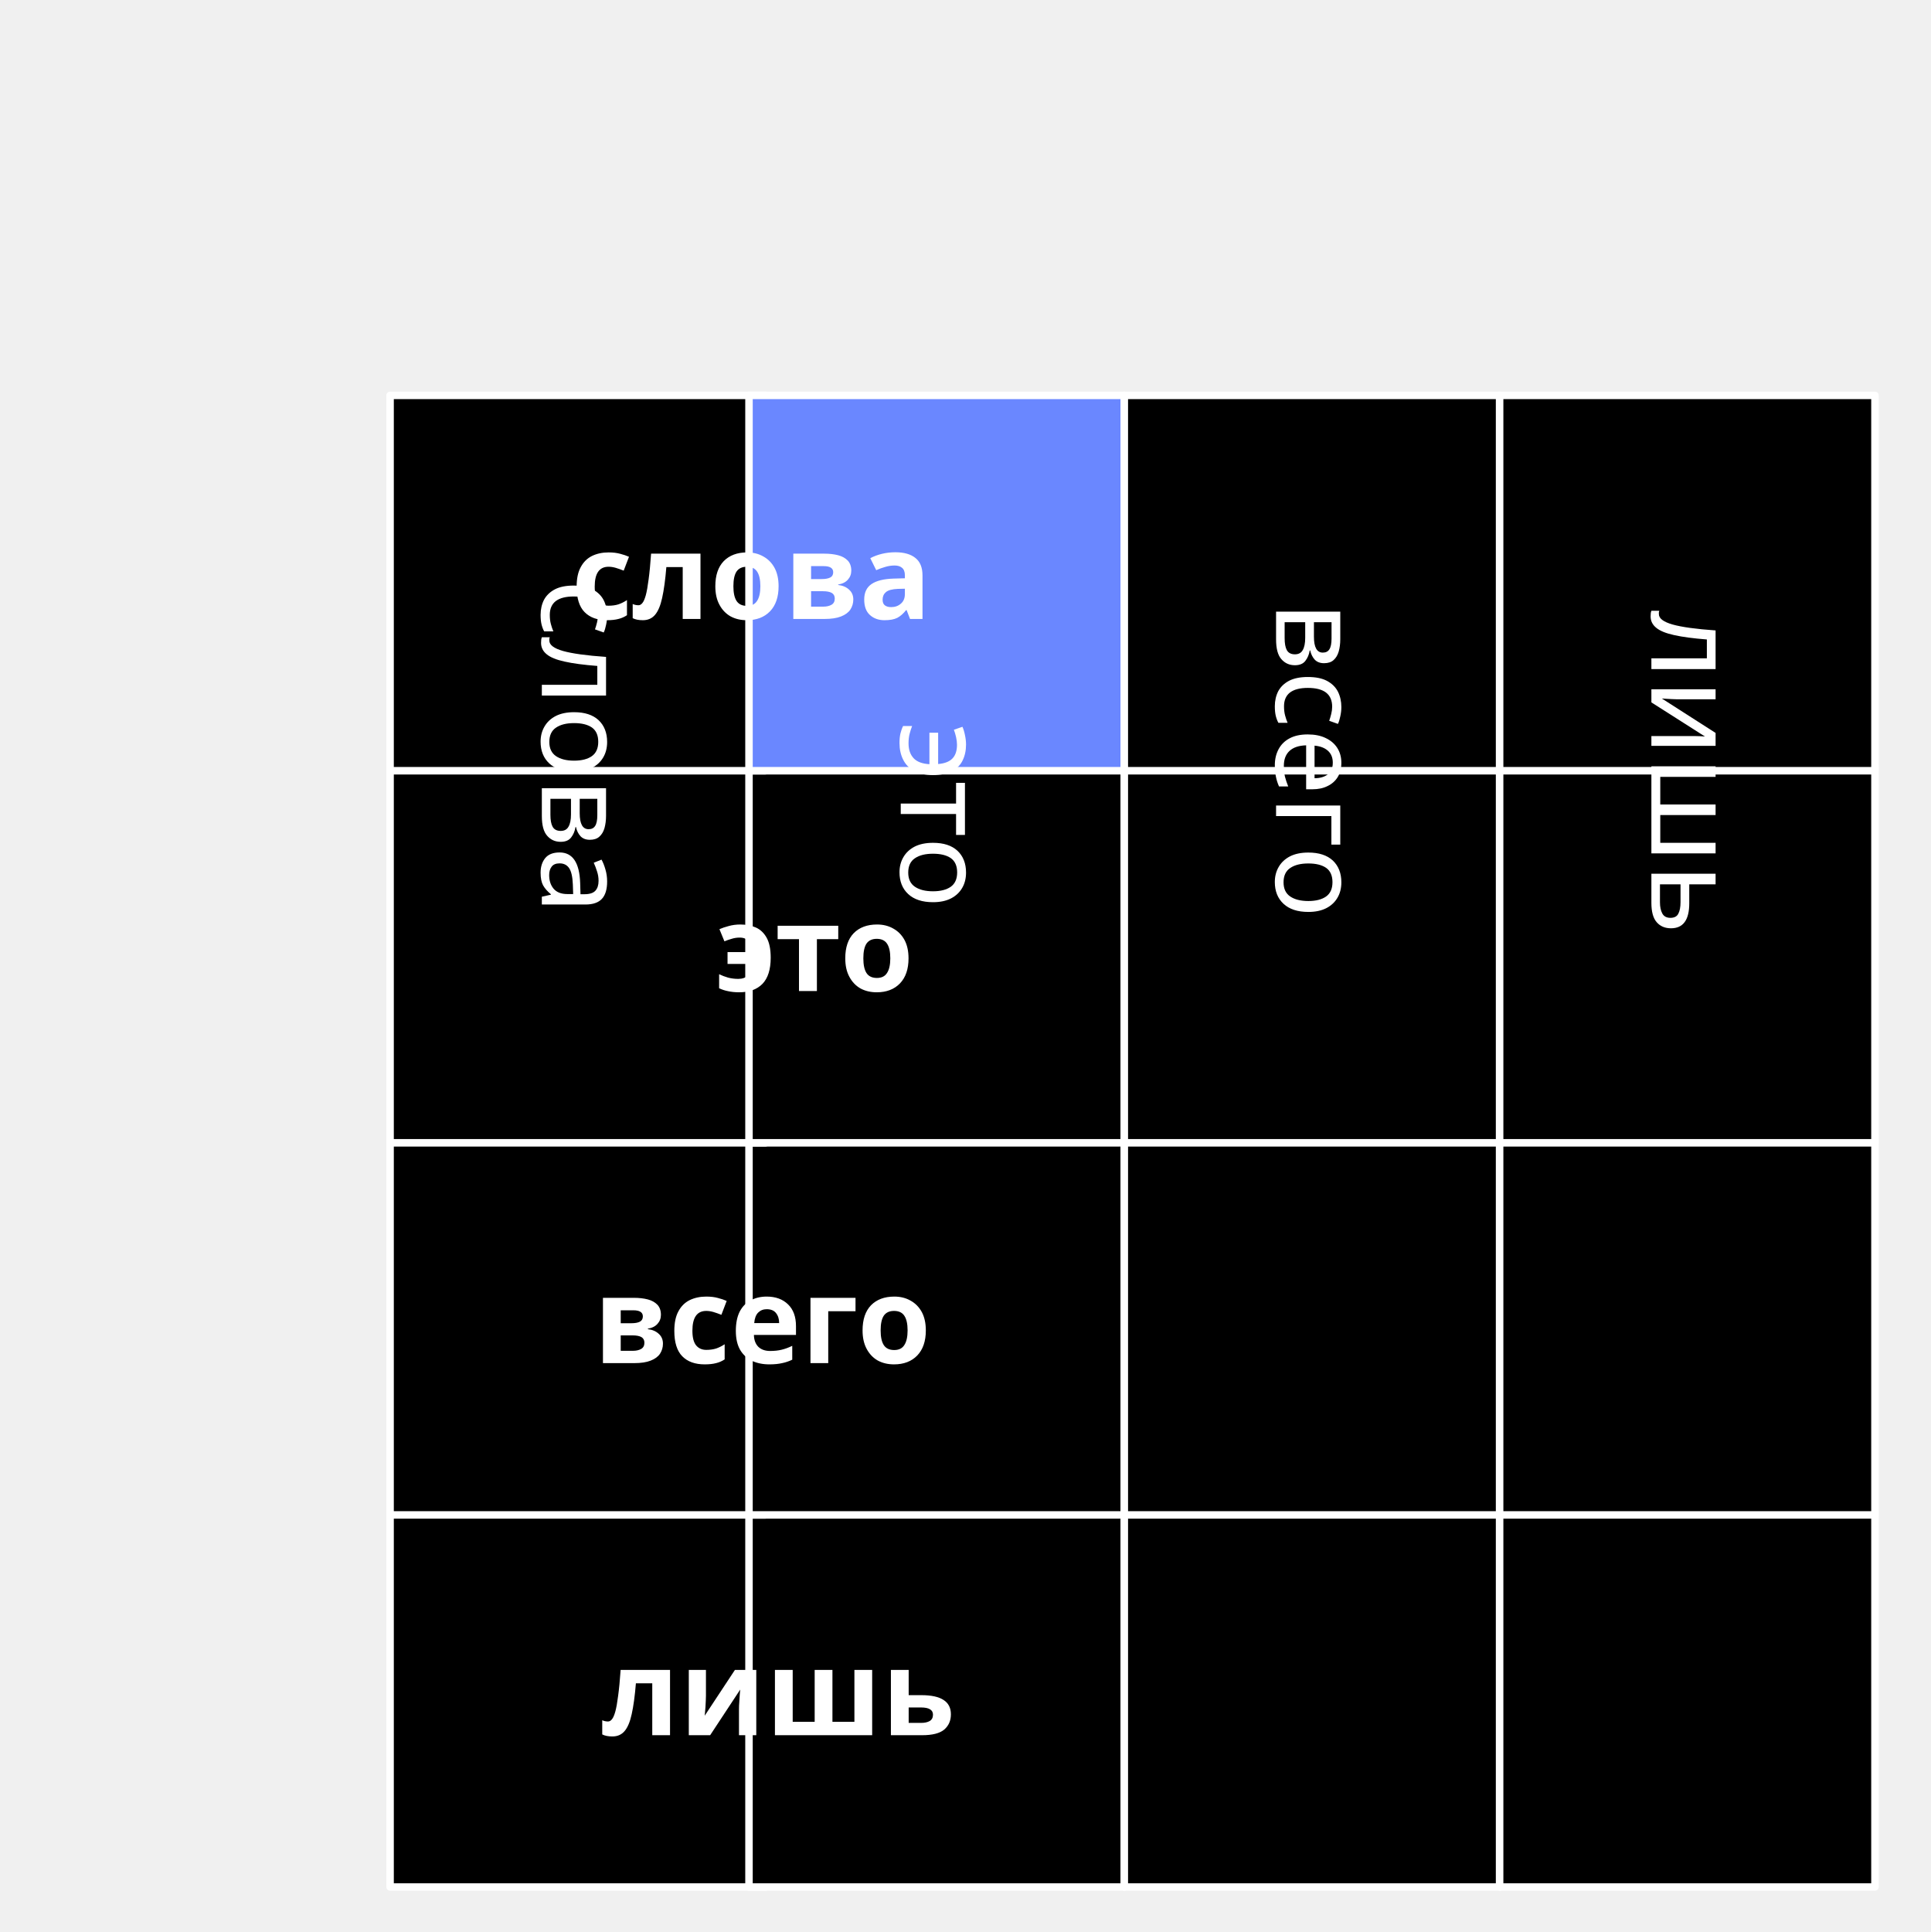
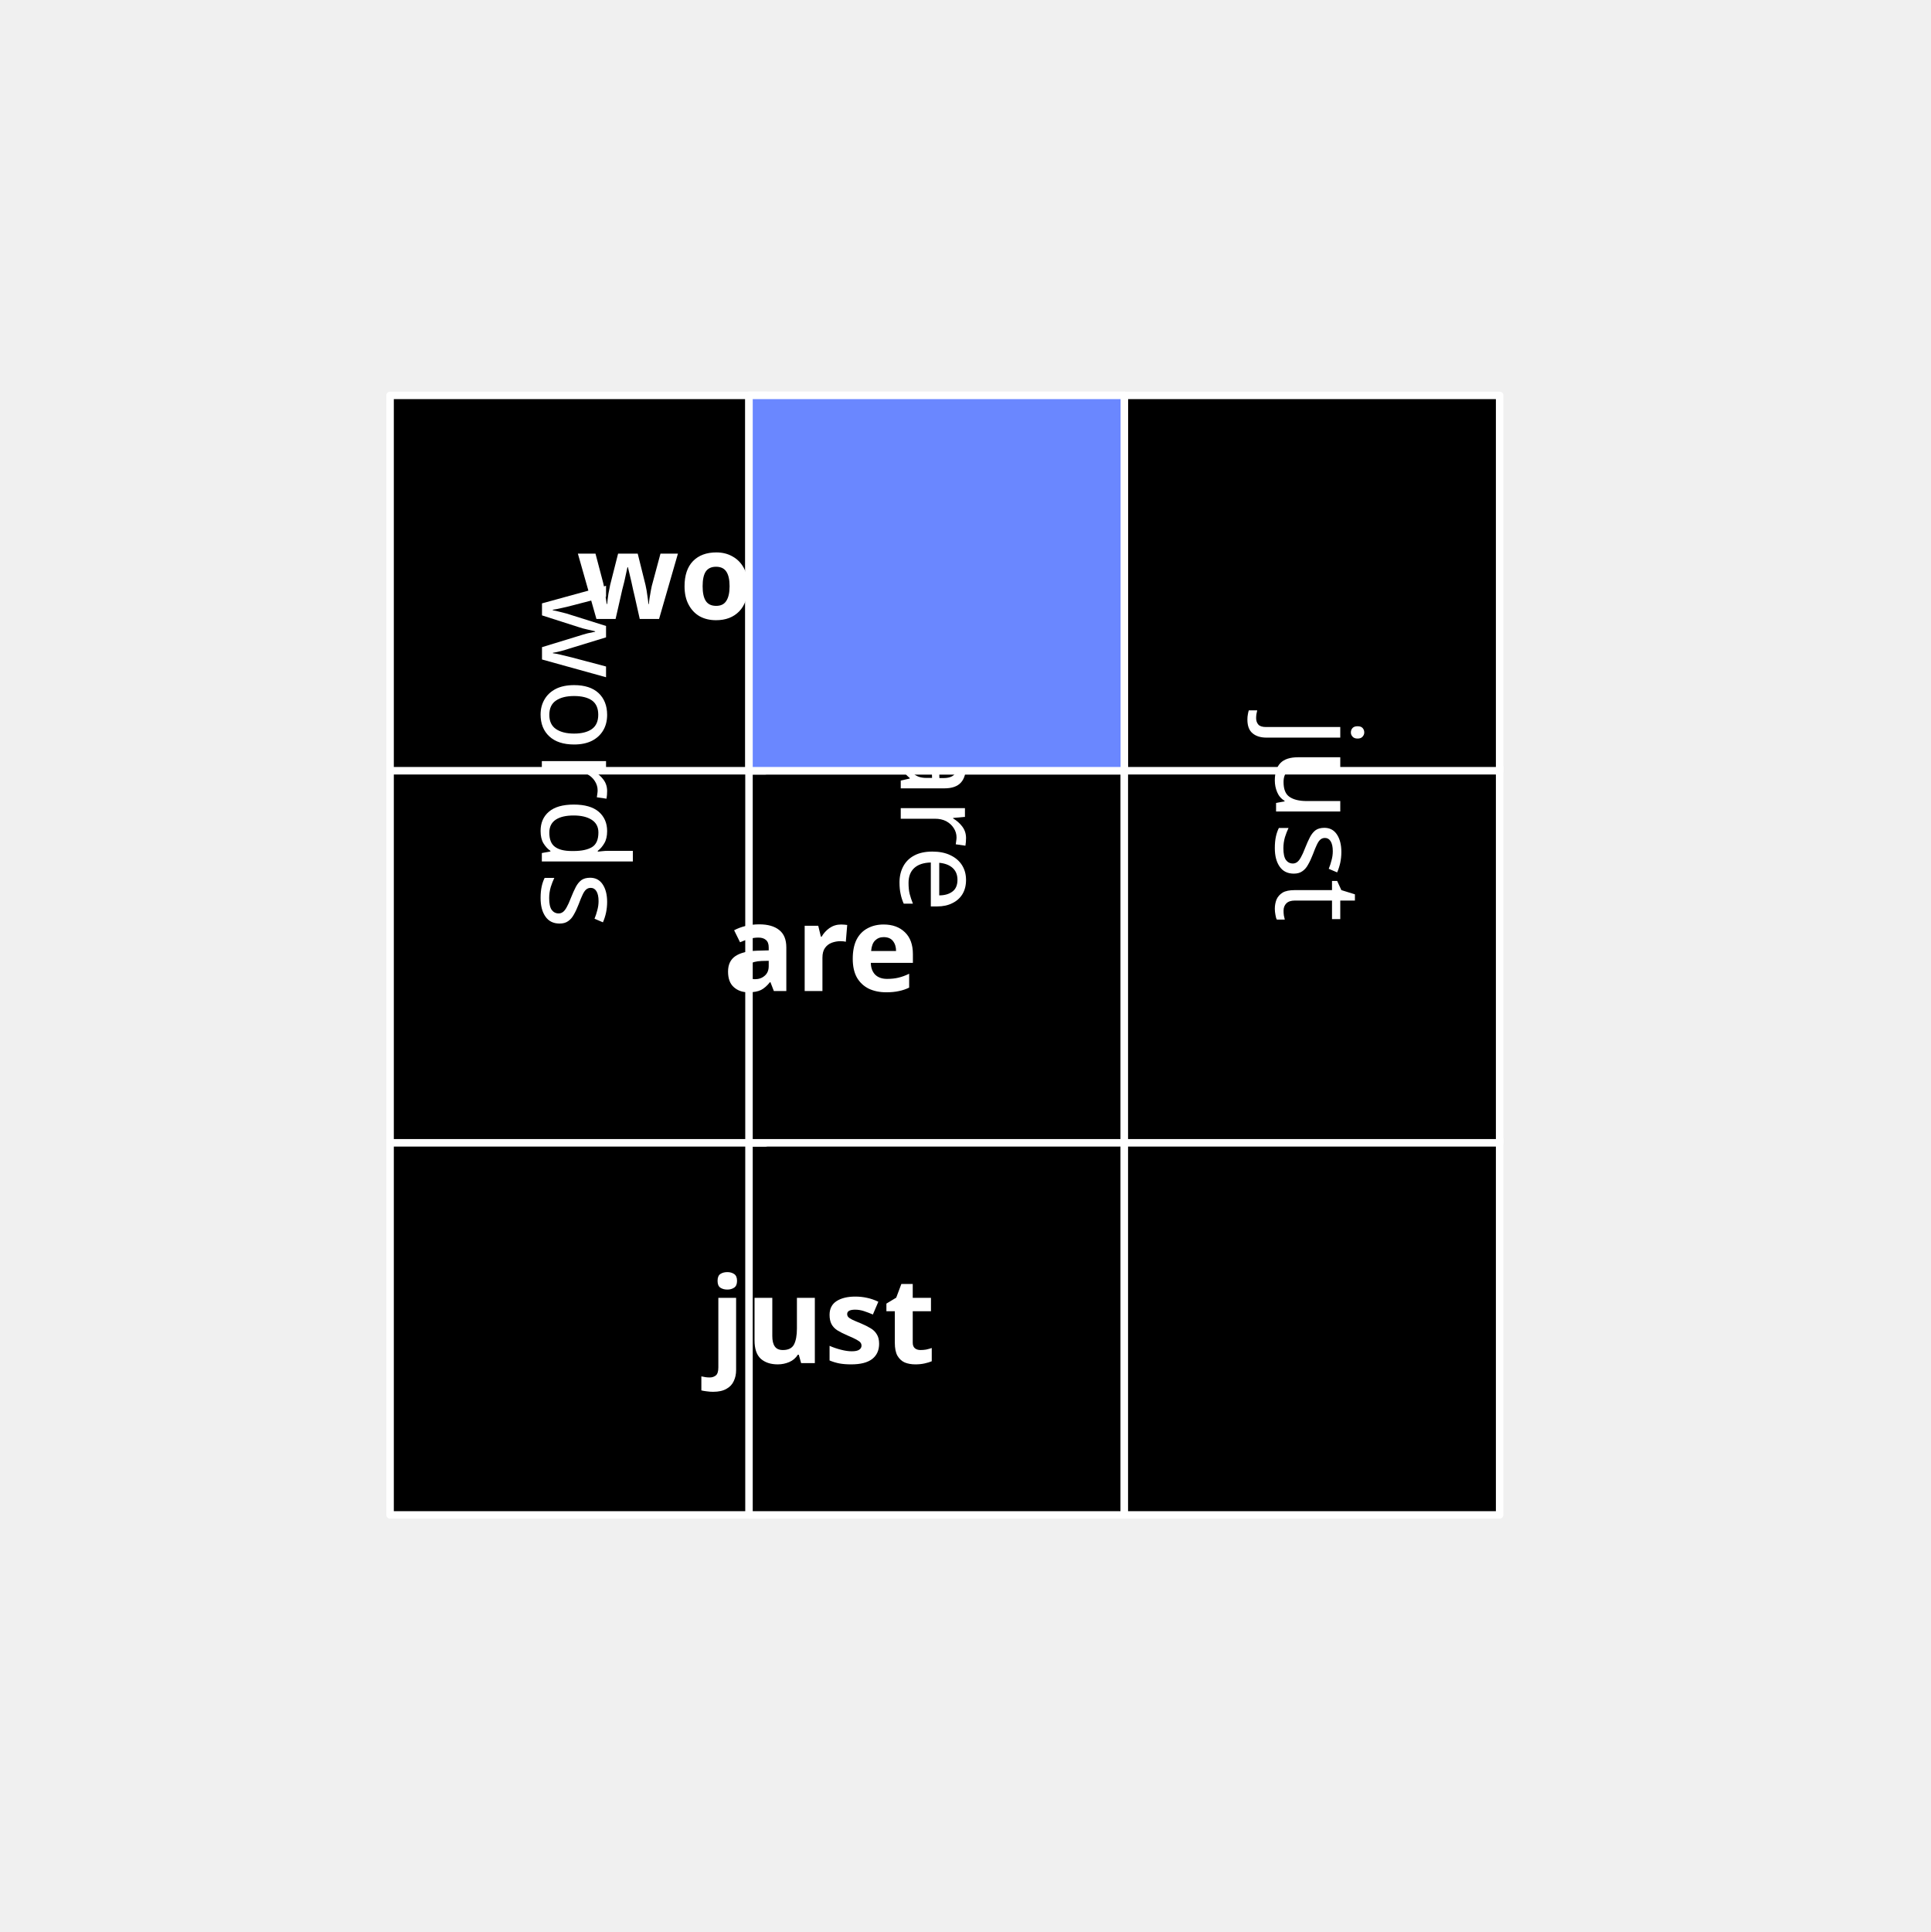
<svg xmlns="http://www.w3.org/2000/svg" xmlns:ns1="http://schemas.microsoft.com/visio/2003/SVGExtensions/" width="2.688in" height="2.69in" viewBox="0 0 193.556 193.702" xml:space="preserve" color-interpolation-filters="sRGB" class="st6">
  <ns1:documentProperties ns1:langID="1033" ns1:metric="true" ns1:viewMarkup="false">
    <ns1:userDefs>
      <ns1:ud ns1:nameU="msvNoAutoConnect" ns1:val="VT0(1):26" />
    </ns1:userDefs>
  </ns1:documentProperties>
  <style type="text/css">
	
		.st1 {fill:#000000;stroke:#ffffff;stroke-linecap:round;stroke-linejoin:round;stroke-width:0.75}
- 		.st2 {fill:#6a87ff;stroke:#ffffff;stroke-linecap:round;stroke-linejoin:round;stroke-width:0.75}
- 		.st3 {fill:none;stroke:none;stroke-linecap:round;stroke-linejoin:round;stroke-width:0.75}
- 		.st4 {fill:#ffffff;font-family:Microsoft Sans Serif;font-size:1em;font-weight:bold}
- 		.st5 {fill:#ffffff;font-family:Microsoft Sans Serif;font-size:1em}
+ 		.st2 {fill:none;stroke:none;stroke-linecap:round;stroke-linejoin:round;stroke-width:0.75}
+ 		.st3 {fill:#ffffff;font-family:Microsoft Sans Serif;font-size:1em;font-weight:bold}
+ 		.st4 {fill:#ffffff;font-family:Microsoft Sans Serif;font-size:1em}
+ 		.st5 {fill:#6a87ff;stroke:#ffffff;stroke-linecap:round;stroke-linejoin:round;stroke-width:0.75}
		.st6 {fill:none;fill-rule:evenodd;font-size:12px;overflow:visible;stroke-linecap:square;stroke-miterlimit:3}
	
	</style>
-   <g ns1:mID="13" ns1:index="2" ns1:groupContext="foregroundPage">
+   <g ns1:mID="21" ns1:index="2" ns1:groupContext="foregroundPage">
    <ns1:pageProperties ns1:drawingScale="0.0393701" ns1:pageScale="0.0393701" ns1:drawingUnits="24" ns1:shadowOffsetX="8.50394" ns1:shadowOffsetY="-8.50394" />
-     <g id="shape11-1" ns1:mID="11" ns1:groupContext="shape" transform="translate(39.1136,-4.51319)">
+     <g id="shape16-1" ns1:mID="16" ns1:groupContext="shape" transform="translate(39.1136,-41.8181)">
      <rect x="0" y="156.068" width="37.634" height="37.634" class="st1" />
    </g>
-     <g id="shape12-3" ns1:mID="12" ns1:groupContext="shape" transform="translate(75.1013,-4.51319)">
+     <g id="shape17-3" ns1:mID="17" ns1:groupContext="shape" transform="translate(75.1013,-41.8181)">
      <rect x="0" y="156.068" width="37.634" height="37.634" class="st1" />
    </g>
-     <g id="shape13-5" ns1:mID="13" ns1:groupContext="shape" transform="translate(112.736,-4.51319)">
+     <g id="shape18-5" ns1:mID="18" ns1:groupContext="shape" transform="translate(112.736,-41.8181)">
      <rect x="0" y="156.068" width="37.634" height="37.634" class="st1" />
    </g>
-     <g id="shape14-7" ns1:mID="14" ns1:groupContext="shape" transform="translate(150.37,-4.51319)">
+     <g id="shape21-7" ns1:mID="21" ns1:groupContext="shape" transform="translate(39.1136,-79.123)">
      <rect x="0" y="156.068" width="37.634" height="37.634" class="st1" />
    </g>
-     <g id="shape16-9" ns1:mID="16" ns1:groupContext="shape" transform="translate(39.1136,-41.8181)">
+     <g id="shape22-9" ns1:mID="22" ns1:groupContext="shape" transform="translate(75.1013,-79.123)">
      <rect x="0" y="156.068" width="37.634" height="37.634" class="st1" />
    </g>
-     <g id="shape17-11" ns1:mID="17" ns1:groupContext="shape" transform="translate(75.1013,-41.8181)">
+     <g id="shape23-11" ns1:mID="23" ns1:groupContext="shape" transform="translate(112.736,-79.123)">
      <rect x="0" y="156.068" width="37.634" height="37.634" class="st1" />
    </g>
-     <g id="shape18-13" ns1:mID="18" ns1:groupContext="shape" transform="translate(112.736,-41.8181)">
+     <g id="shape26-13" ns1:mID="26" ns1:groupContext="shape" transform="translate(39.1136,-116.428)">
      <rect x="0" y="156.068" width="37.634" height="37.634" class="st1" />
    </g>
-     <g id="shape19-15" ns1:mID="19" ns1:groupContext="shape" transform="translate(150.37,-41.8181)">
+     <g id="shape27-15" ns1:mID="27" ns1:groupContext="shape" transform="translate(75.1013,-116.428)">
      <rect x="0" y="156.068" width="37.634" height="37.634" class="st1" />
    </g>
-     <g id="shape21-17" ns1:mID="21" ns1:groupContext="shape" transform="translate(39.1136,-79.123)">
+     <g id="shape28-17" ns1:mID="28" ns1:groupContext="shape" transform="translate(112.736,-116.428)">
      <rect x="0" y="156.068" width="37.634" height="37.634" class="st1" />
    </g>
-     <g id="shape22-19" ns1:mID="22" ns1:groupContext="shape" transform="translate(75.1013,-79.123)">
-       <rect x="0" y="156.068" width="37.634" height="37.634" class="st1" />
-     </g>
-     <g id="shape23-21" ns1:mID="23" ns1:groupContext="shape" transform="translate(112.736,-79.123)">
-       <rect x="0" y="156.068" width="37.634" height="37.634" class="st1" />
-     </g>
-     <g id="shape24-23" ns1:mID="24" ns1:groupContext="shape" transform="translate(150.37,-79.123)">
-       <rect x="0" y="156.068" width="37.634" height="37.634" class="st1" />
-     </g>
-     <g id="shape26-25" ns1:mID="26" ns1:groupContext="shape" transform="translate(39.1136,-116.428)">
-       <rect x="0" y="156.068" width="37.634" height="37.634" class="st1" />
-     </g>
-     <g id="shape27-27" ns1:mID="27" ns1:groupContext="shape" transform="translate(75.1013,-116.428)">
-       <rect x="0" y="156.068" width="37.634" height="37.634" class="st2" />
-     </g>
-     <g id="shape28-29" ns1:mID="28" ns1:groupContext="shape" transform="translate(112.736,-116.428)">
-       <rect x="0" y="156.068" width="37.634" height="37.634" class="st1" />
-     </g>
-     <g id="shape29-31" ns1:mID="29" ns1:groupContext="shape" transform="translate(150.37,-116.428)">
-       <rect x="0" y="156.068" width="37.634" height="37.634" class="st1" />
-     </g>
-     <g id="shape31-33" ns1:mID="31" ns1:groupContext="shape" transform="translate(-8.64168,-118.795)">
+     <g id="shape31-19" ns1:mID="31" ns1:groupContext="shape" transform="translate(-8.64168,-118.795)">
      <ns1:textBlock ns1:margins="rect(4,4,4,4)" ns1:tabSpace="42.5197" />
      <ns1:textRect cx="23.171" cy="177.252" width="46.35" height="32.901" />
-       <rect x="0" y="160.801" width="46.343" height="32.901" class="st3" />
-       <text x="9.75" y="180.85" class="st4" ns1:langID="1049">
+       <rect x="0" y="160.801" width="46.343" height="32.901" class="st2" />
+       <text x="10.3" y="180.85" class="st3" ns1:langID="1033">
        <ns1:paragraph ns1:horizAlign="2" />
-         <ns1:tabList />слова</text>
+         <ns1:tabList />words</text>
    </g>
-     <g id="shape32-36" ns1:mID="32" ns1:groupContext="shape" transform="translate(-47.401,-81.4897)">
+     <g id="shape32-22" ns1:mID="32" ns1:groupContext="shape" transform="translate(-47.401,-81.4897)">
      <ns1:textBlock ns1:margins="rect(4,4,4,4)" ns1:tabSpace="42.5197" />
      <ns1:textRect cx="42.551" cy="177.252" width="85.11" height="32.901" />
-       <rect x="0" y="160.801" width="85.102" height="32.901" class="st3" />
-       <text x="62.91" y="180.85" class="st4" ns1:langID="1049">
+       <rect x="0" y="160.801" width="85.102" height="32.901" class="st2" />
+       <text x="63.74" y="180.85" class="st3" ns1:langID="1033">
        <ns1:paragraph ns1:horizAlign="2" />
-         <ns1:tabList />это</text>
+         <ns1:tabList />are</text>
    </g>
-     <g id="shape33-39" ns1:mID="33" ns1:groupContext="shape" transform="translate(-47.401,-44.1848)">
+     <g id="shape33-25" ns1:mID="33" ns1:groupContext="shape" transform="translate(-47.401,-44.1848)">
      <ns1:textBlock ns1:margins="rect(4,4,4,4)" ns1:tabSpace="42.5197" />
      <ns1:textRect cx="42.551" cy="177.252" width="85.11" height="32.901" />
-       <rect x="0" y="160.801" width="85.102" height="32.901" class="st3" />
-       <text x="50.76" y="180.85" class="st4" ns1:langID="1049">
+       <rect x="0" y="160.801" width="85.102" height="32.901" class="st2" />
+       <text x="62.33" y="180.85" class="st3" ns1:langID="1033">
        <ns1:paragraph ns1:horizAlign="2" />
-         <ns1:tabList />всего</text>
+         <ns1:tabList />just</text>
    </g>
-     <g id="shape34-42" ns1:mID="34" ns1:groupContext="shape" transform="translate(-68.4961,-6.87987)">
-       <ns1:textBlock ns1:margins="rect(4,4,4,4)" ns1:tabSpace="42.5197" />
-       <ns1:textRect cx="53.098" cy="177.252" width="106.2" height="32.901" />
-       <rect x="0" y="160.801" width="106.197" height="32.901" class="st3" />
-       <text x="72.72" y="180.85" class="st4" ns1:langID="1049">
-         <ns1:paragraph ns1:horizAlign="2" />
-         <ns1:tabList />лишь</text>
-     </g>
-     <g id="shape36-45" ns1:mID="36" ns1:groupContext="shape" transform="translate(235.182,-7.88844) rotate(90)">
+     <g id="shape36-28" ns1:mID="36" ns1:groupContext="shape" transform="translate(235.182,-7.88844) rotate(90)">
      <ns1:textBlock ns1:margins="rect(4,4,4,4)" ns1:tabSpace="42.5197" />
      <ns1:textRect cx="23.171" cy="177.252" width="46.35" height="32.901" />
-       <rect x="0" y="160.801" width="46.343" height="32.901" class="st3" />
-       <text x="9.78" y="180.85" class="st5" ns1:langID="1049">
+       <rect x="0" y="160.801" width="46.343" height="32.901" class="st2" />
+       <text x="10.33" y="180.85" class="st4" ns1:langID="1033">
        <ns1:paragraph ns1:horizAlign="2" />
-         <ns1:tabList />слова</text>
+         <ns1:tabList />words</text>
    </g>
-     <g id="shape37-48" ns1:mID="37" ns1:groupContext="shape" transform="translate(271.17,-46.6478) rotate(90)">
+     <g id="shape37-31" ns1:mID="37" ns1:groupContext="shape" transform="translate(271.17,-46.6478) rotate(90)">
      <ns1:textBlock ns1:margins="rect(4,4,4,4)" ns1:tabSpace="42.5197" />
      <ns1:textRect cx="42.551" cy="177.252" width="85.11" height="32.901" />
-       <rect x="0" y="160.801" width="85.102" height="32.901" class="st3" />
-       <text x="62.93" y="180.85" class="st5" ns1:langID="1049">
+       <rect x="0" y="160.801" width="85.102" height="32.901" class="st2" />
+       <text x="63.76" y="180.85" class="st4" ns1:langID="1033">
        <ns1:paragraph ns1:horizAlign="2" />
-         <ns1:tabList />это</text>
+         <ns1:tabList />are</text>
    </g>
-     <g id="shape38-51" ns1:mID="38" ns1:groupContext="shape" transform="translate(308.804,-46.6478) rotate(90)">
+     <g id="shape38-34" ns1:mID="38" ns1:groupContext="shape" transform="translate(308.804,-46.6478) rotate(90)">
      <ns1:textBlock ns1:margins="rect(4,4,4,4)" ns1:tabSpace="42.5197" />
      <ns1:textRect cx="42.551" cy="177.252" width="85.11" height="32.901" />
-       <rect x="0" y="160.801" width="85.102" height="32.901" class="st3" />
-       <text x="50.79" y="180.85" class="st5" ns1:langID="1049">
+       <rect x="0" y="160.801" width="85.102" height="32.901" class="st2" />
+       <text x="62.36" y="180.85" class="st4" ns1:langID="1033">
        <ns1:paragraph ns1:horizAlign="2" />
-         <ns1:tabList />всего</text>
+         <ns1:tabList />just</text>
    </g>
-     <g id="shape39-54" ns1:mID="39" ns1:groupContext="shape" transform="translate(346.438,-67.7428) rotate(90)">
-       <ns1:textBlock ns1:margins="rect(4,4,4,4)" ns1:tabSpace="42.5197" />
-       <ns1:textRect cx="53.098" cy="177.252" width="106.2" height="32.901" />
-       <rect x="0" y="160.801" width="106.197" height="32.901" class="st3" />
-       <text x="72.74" y="180.85" class="st5" ns1:langID="1049">
-         <ns1:paragraph ns1:horizAlign="2" />
-         <ns1:tabList />лишь</text>
+     <g id="shape41-37" ns1:mID="41" ns1:groupContext="shape" transform="translate(75.1013,-116.428)">
+       <rect x="0" y="156.068" width="37.634" height="37.634" class="st5" />
    </g>
  </g>
</svg>
